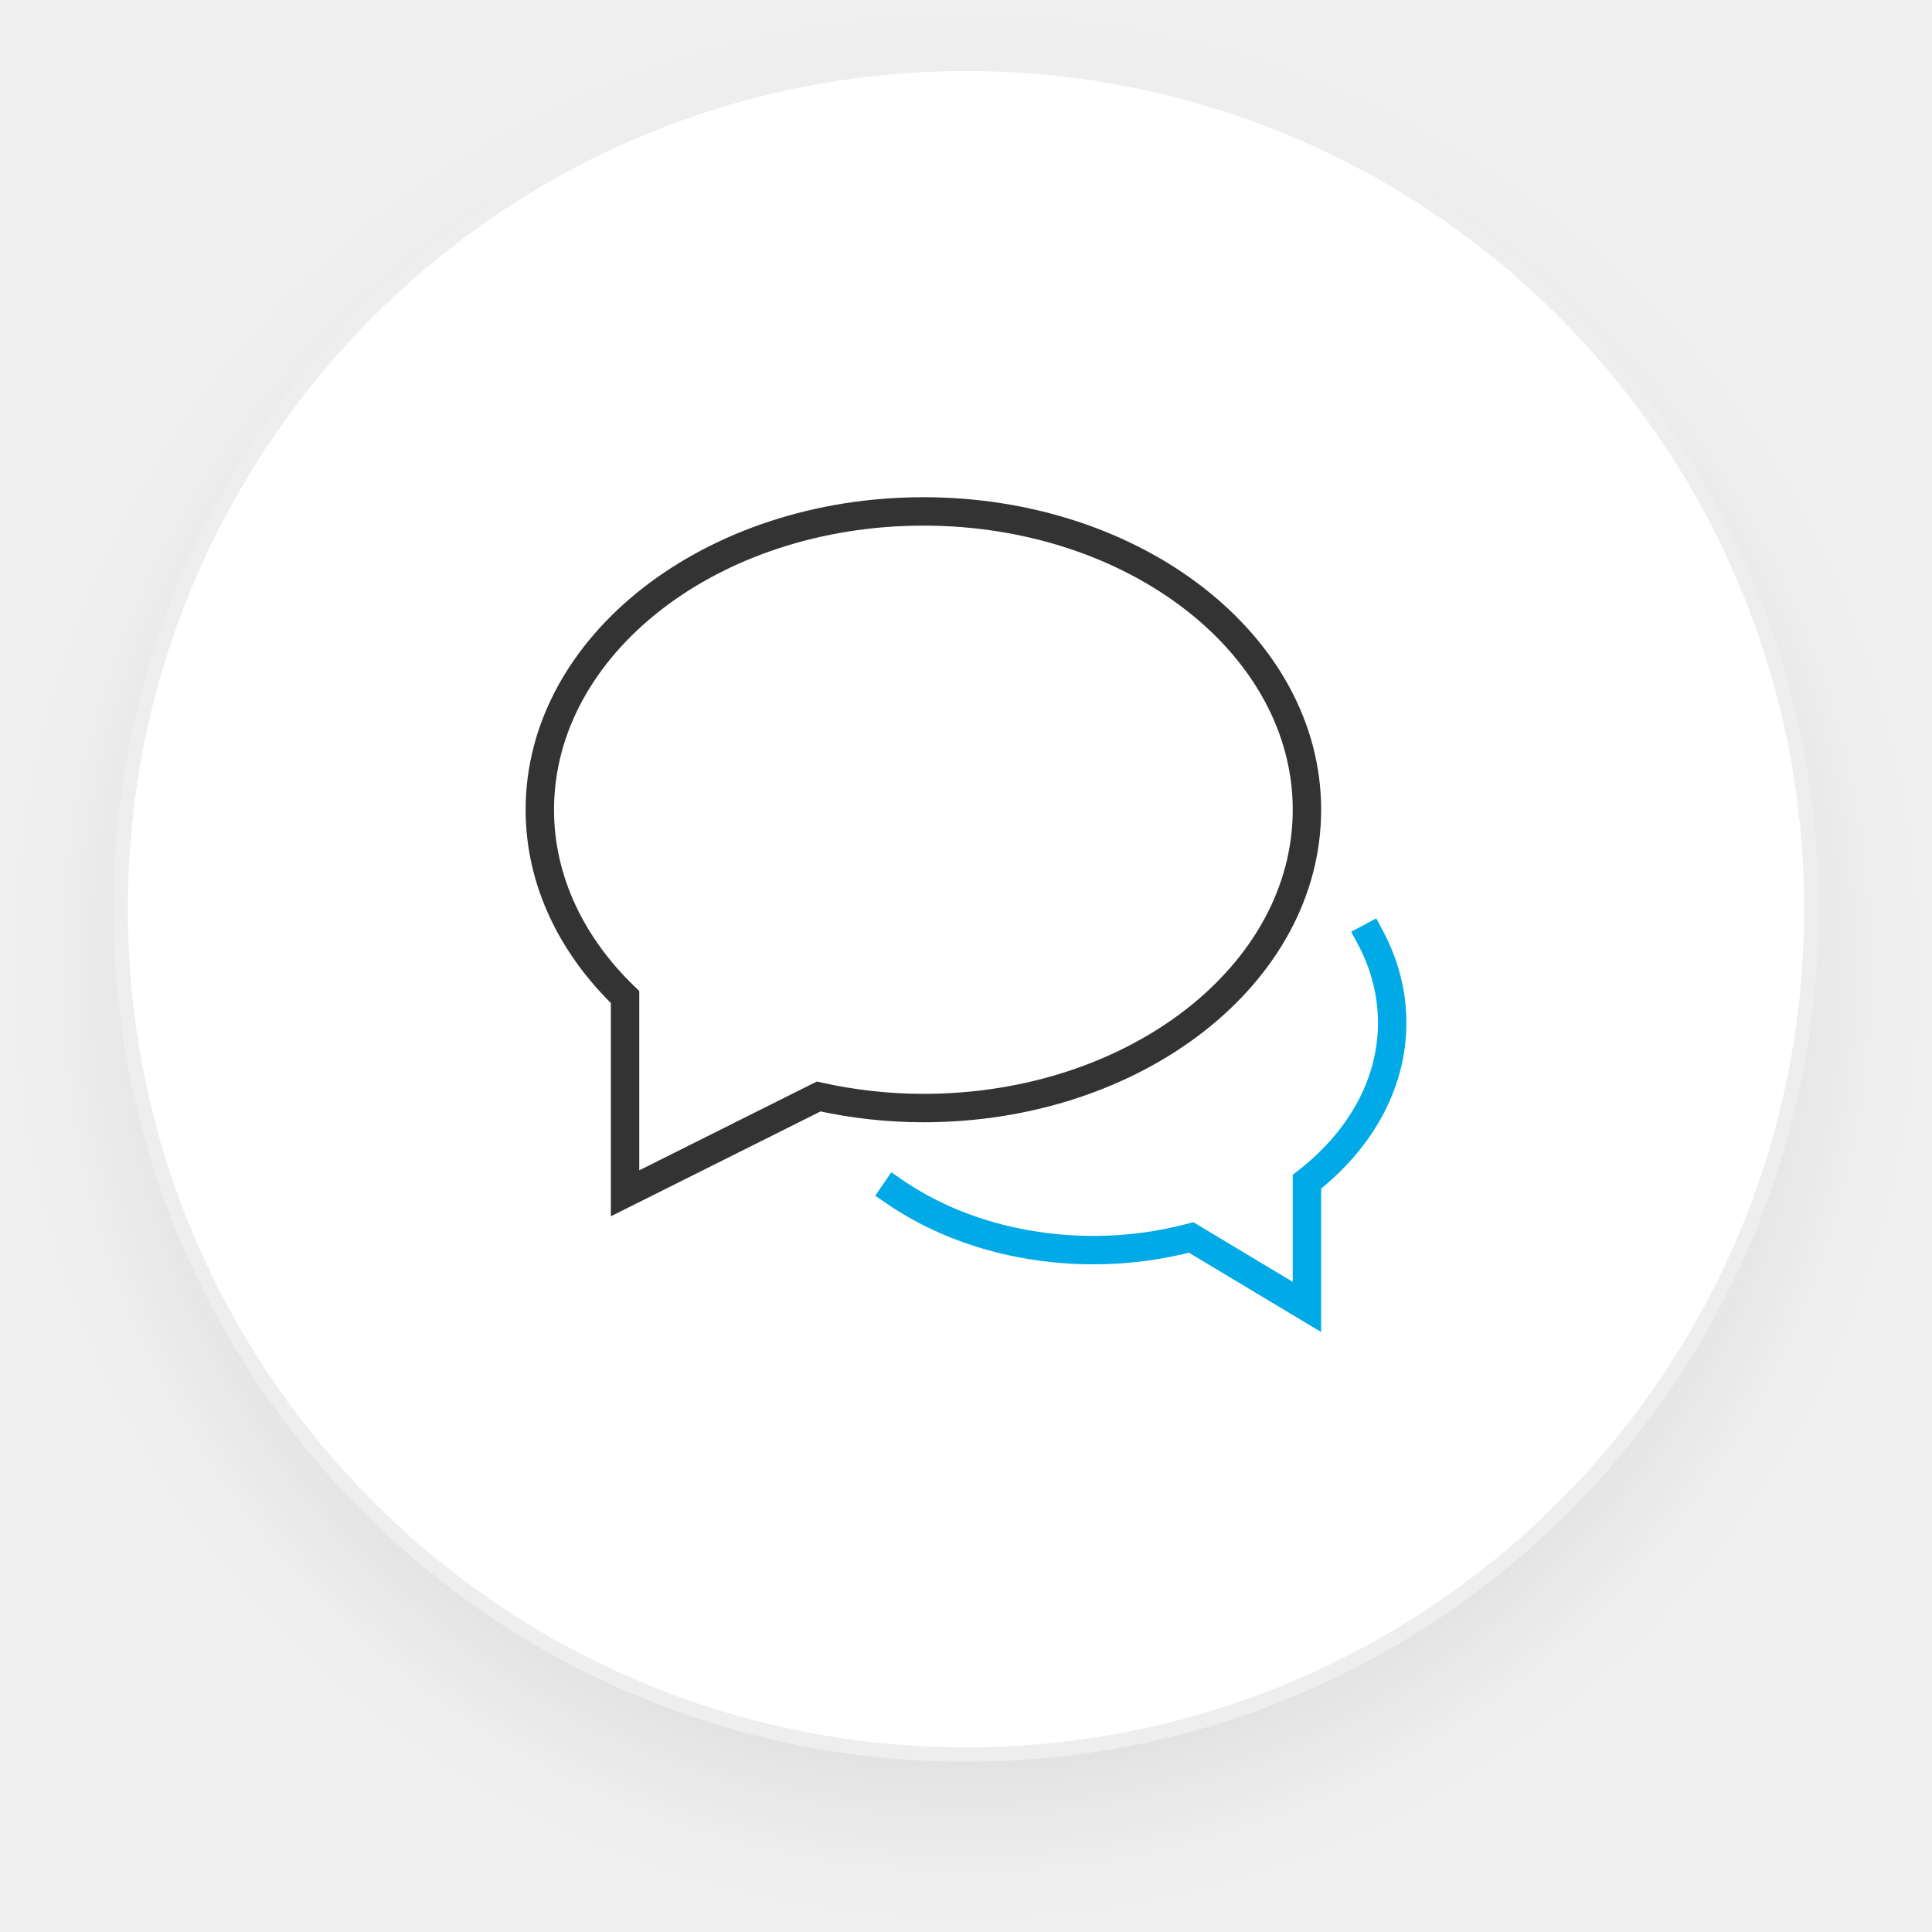
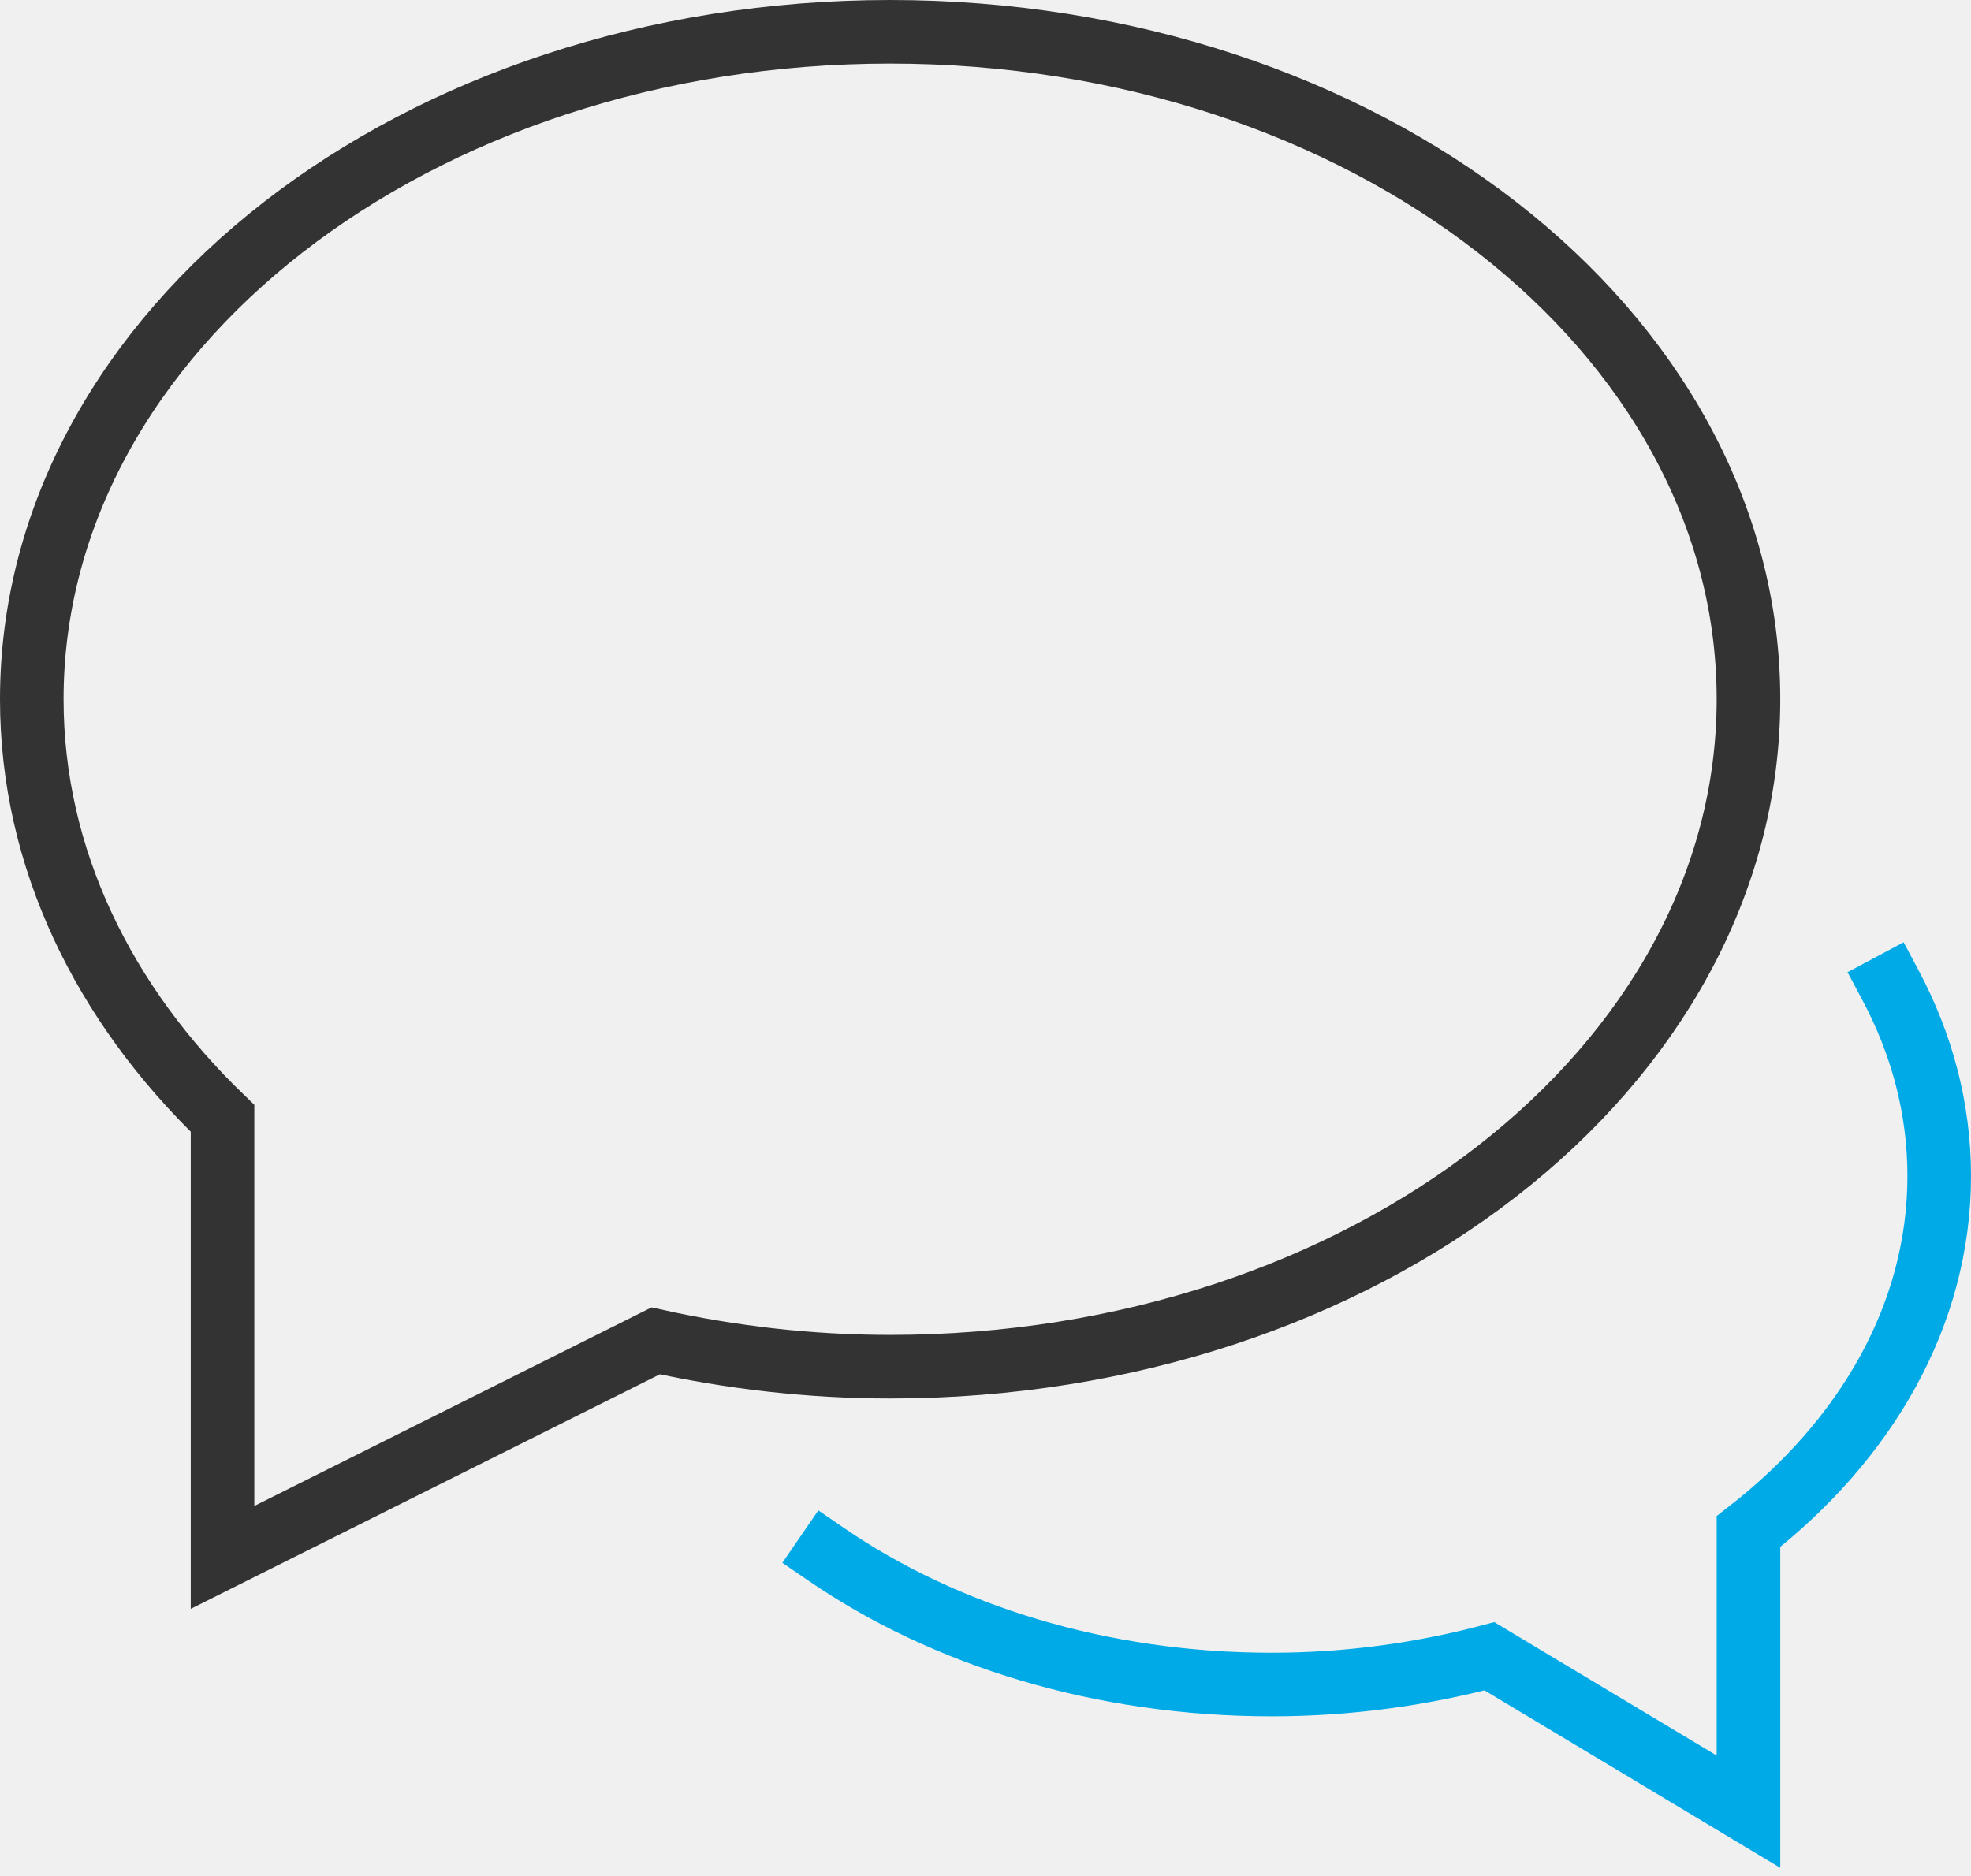
- <svg xmlns="http://www.w3.org/2000/svg" xmlns:xlink="http://www.w3.org/1999/xlink" width="136px" height="136px" viewBox="0 0 136 136" version="1.1">
-   <defs>
-     <circle id="path-1" cx="60" cy="60" r="60" />
-     <filter x="-11.7%" y="-8.3%" width="123.3%" height="123.3%" filterUnits="objectBoundingBox" id="filter-2">
-       <feOffset dx="0" dy="4" in="SourceAlpha" result="shadowOffsetOuter1" />
-       <feGaussianBlur stdDeviation="4" in="shadowOffsetOuter1" result="shadowBlurOuter1" />
-       <feComposite in="shadowBlurOuter1" in2="SourceAlpha" operator="out" result="shadowBlurOuter1" />
-       <feColorMatrix values="0 0 0 0 0.2   0 0 0 0 0.2   0 0 0 0 0.2  0 0 0 0.08 0" type="matrix" in="shadowBlurOuter1" />
-     </filter>
-   </defs>
-   <g id="产品" stroke="none" stroke-width="1" fill="none" fill-rule="evenodd">
-     <g id="智能视频-短视频特效SDK✅" transform="translate(-464, -3397)">
+ <svg xmlns="http://www.w3.org/2000/svg" width="62px" height="59px" viewBox="0 0 62 59" version="1.1">
+   <g id="产品" stroke="none" stroke-width="1" fill="none" fill-rule="evenodd" stroke-linecap="square">
+     <g id="智能视频-短视频特效SDK✅" transform="translate(-501, -3432)" stroke-width="2">
      <g id="客户按钮" transform="translate(0, 3253)">
        <g id="编组-20" transform="translate(472, 148)">
          <g id="编组-16">
            <g id="编组-9">
-               <g id="椭圆形">
-                 <use fill="black" fill-opacity="1" filter="url(#filter-2)" xlink:href="#path-1" />
-                 <circle stroke="#EEEEEE" stroke-width="1" stroke-linejoin="square" fill="#FFFFFF" fill-rule="evenodd" cx="60" cy="60" r="59.5" />
-               </g>
-               <g id="chat-33" transform="translate(30, 32)" stroke-linecap="square" stroke-width="2">
+               <g id="chat-33" transform="translate(30, 32)">
                <path d="M25.001,47.911 C28.711,50.453 33.615,52 39,52 C41.403,52 43.702,51.677 45.852,51.111 L54,56 L54,47.187 C57.708,44.302 60,40.356 60,36 C60,33.876 59.455,31.851 58.468,29.999" id="路径" stroke="#00AAE7" />
                <path d="M27,0 C12.088,0 0,9.402 0,21 C0,25.997 2.253,30.58 6,34.186 L6,48 L19.626,41.187 C21.973,41.705 24.44,42 27,42 C41.912,42 54,32.598 54,21 C54,9.402 41.912,0 27,0 Z" id="路径" stroke="#333333" />
              </g>
            </g>
          </g>
        </g>
      </g>
    </g>
  </g>
</svg>
